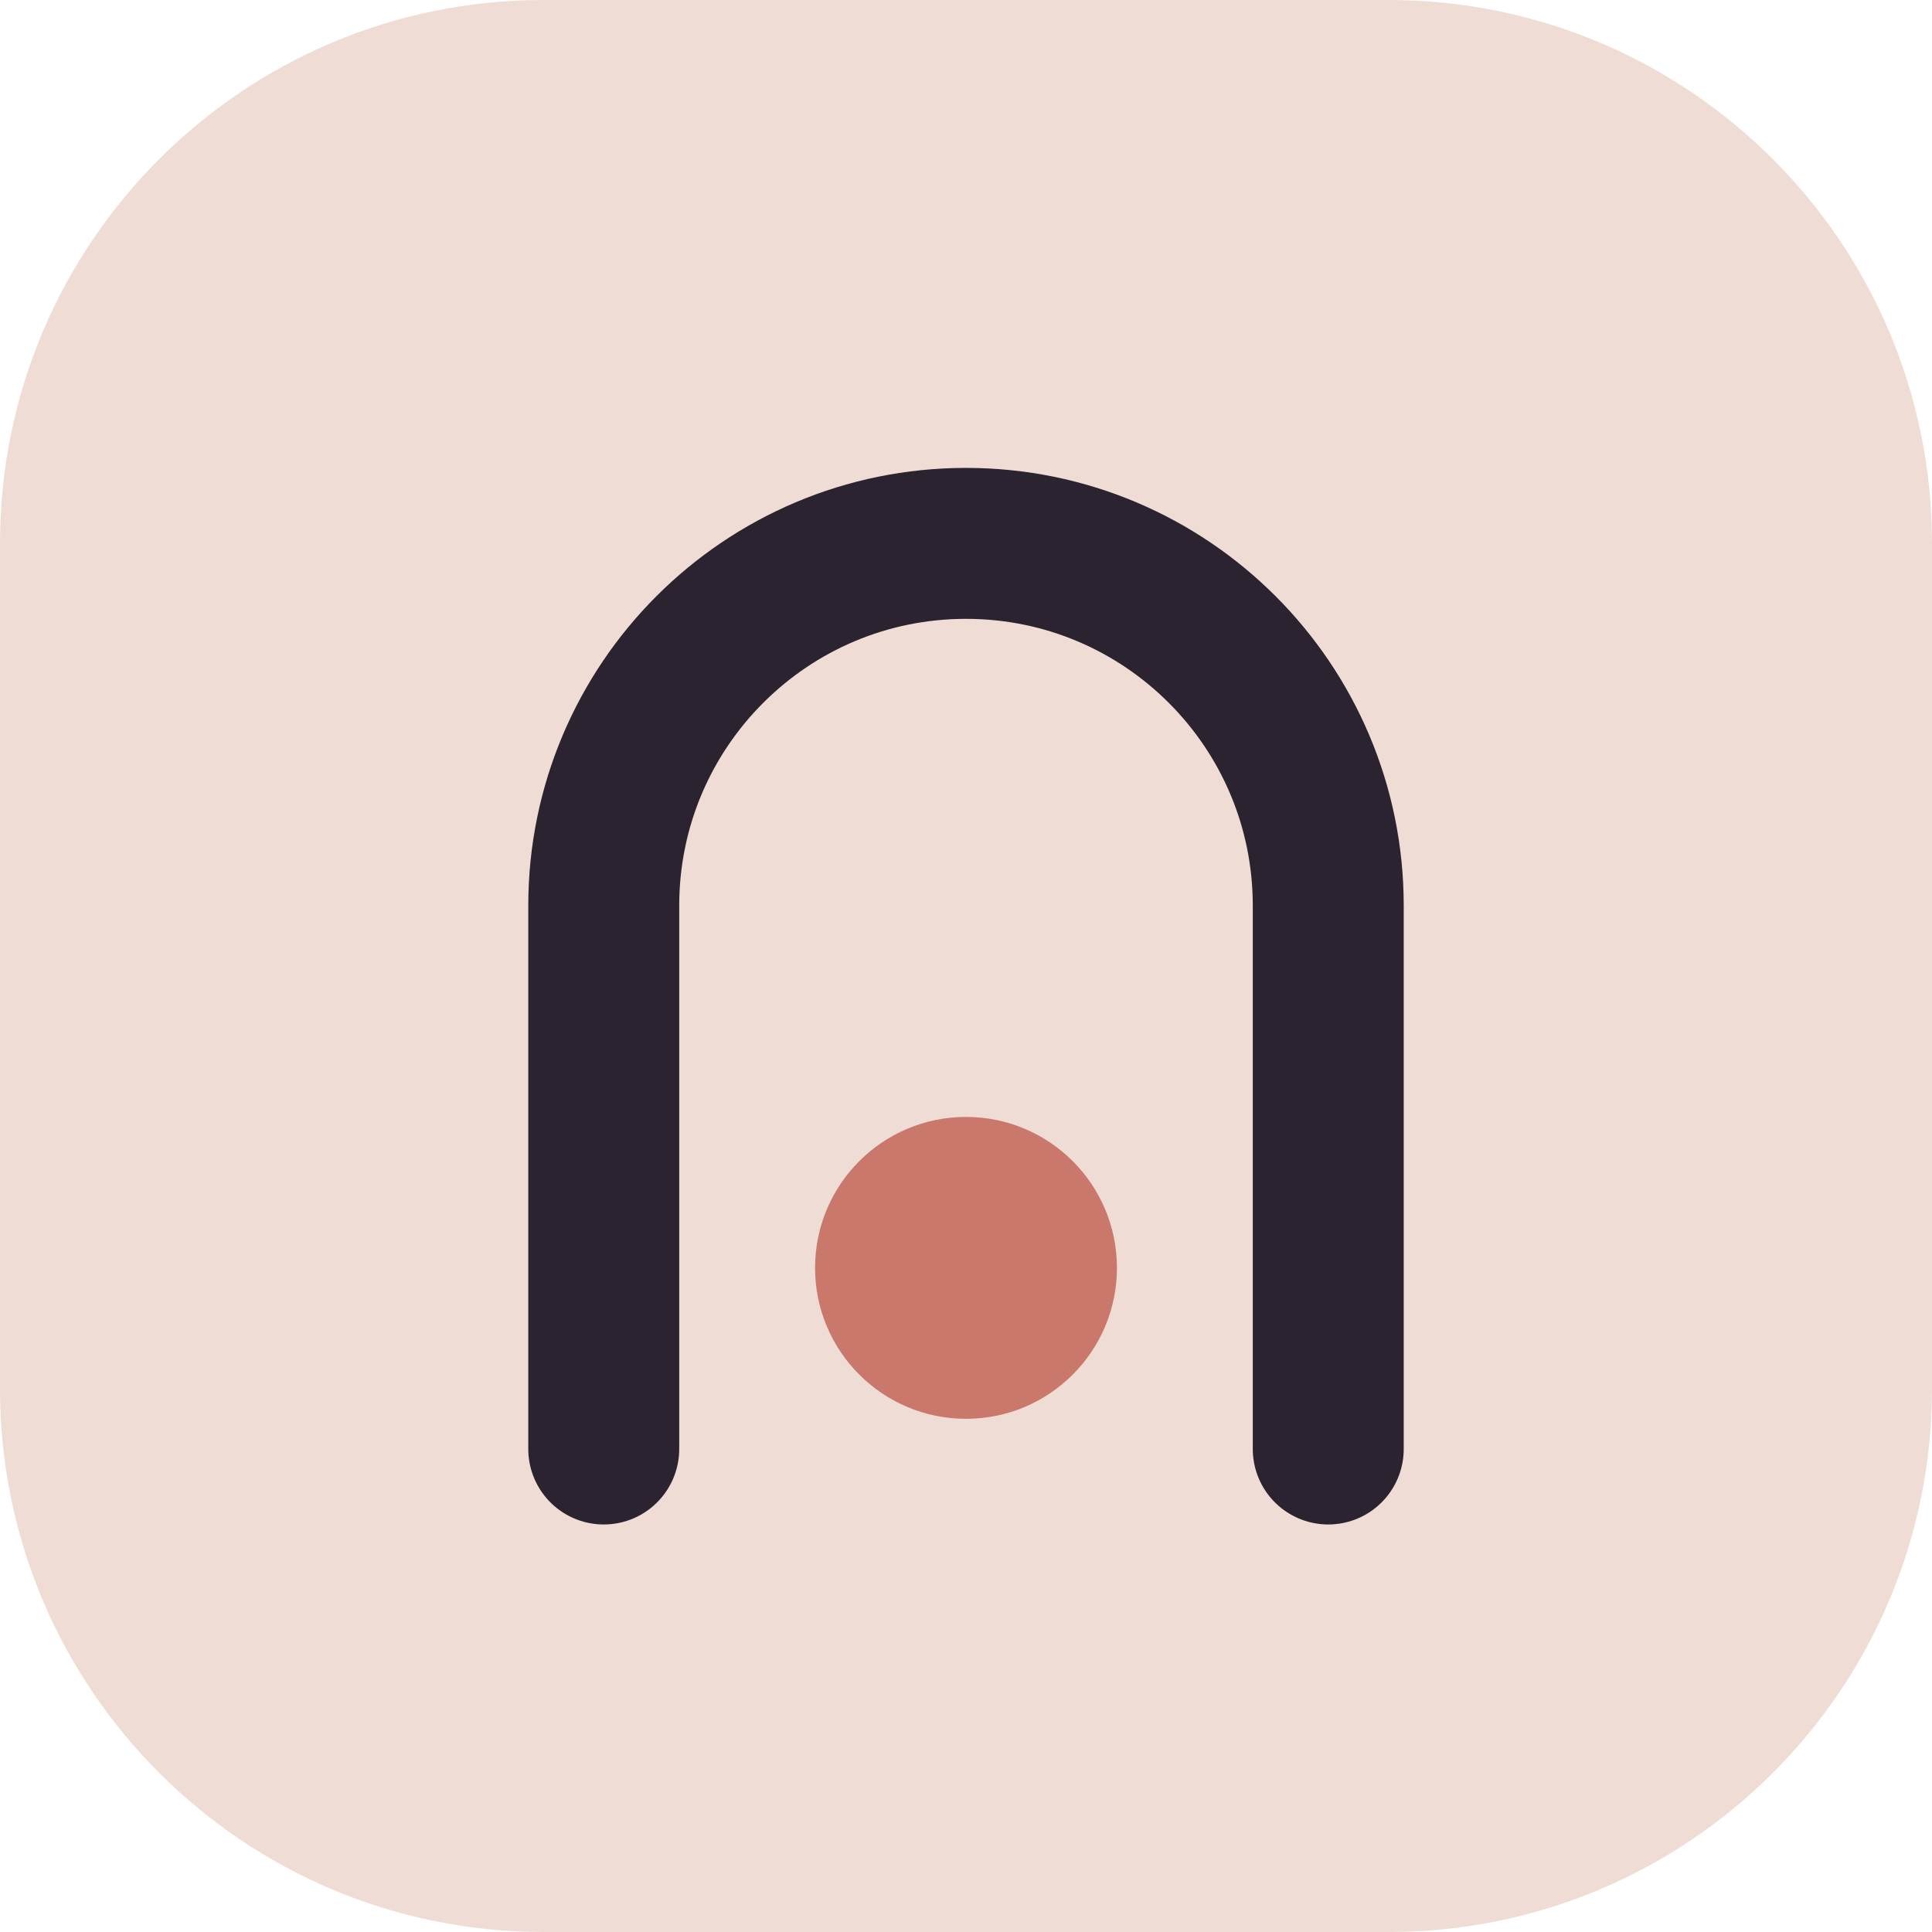
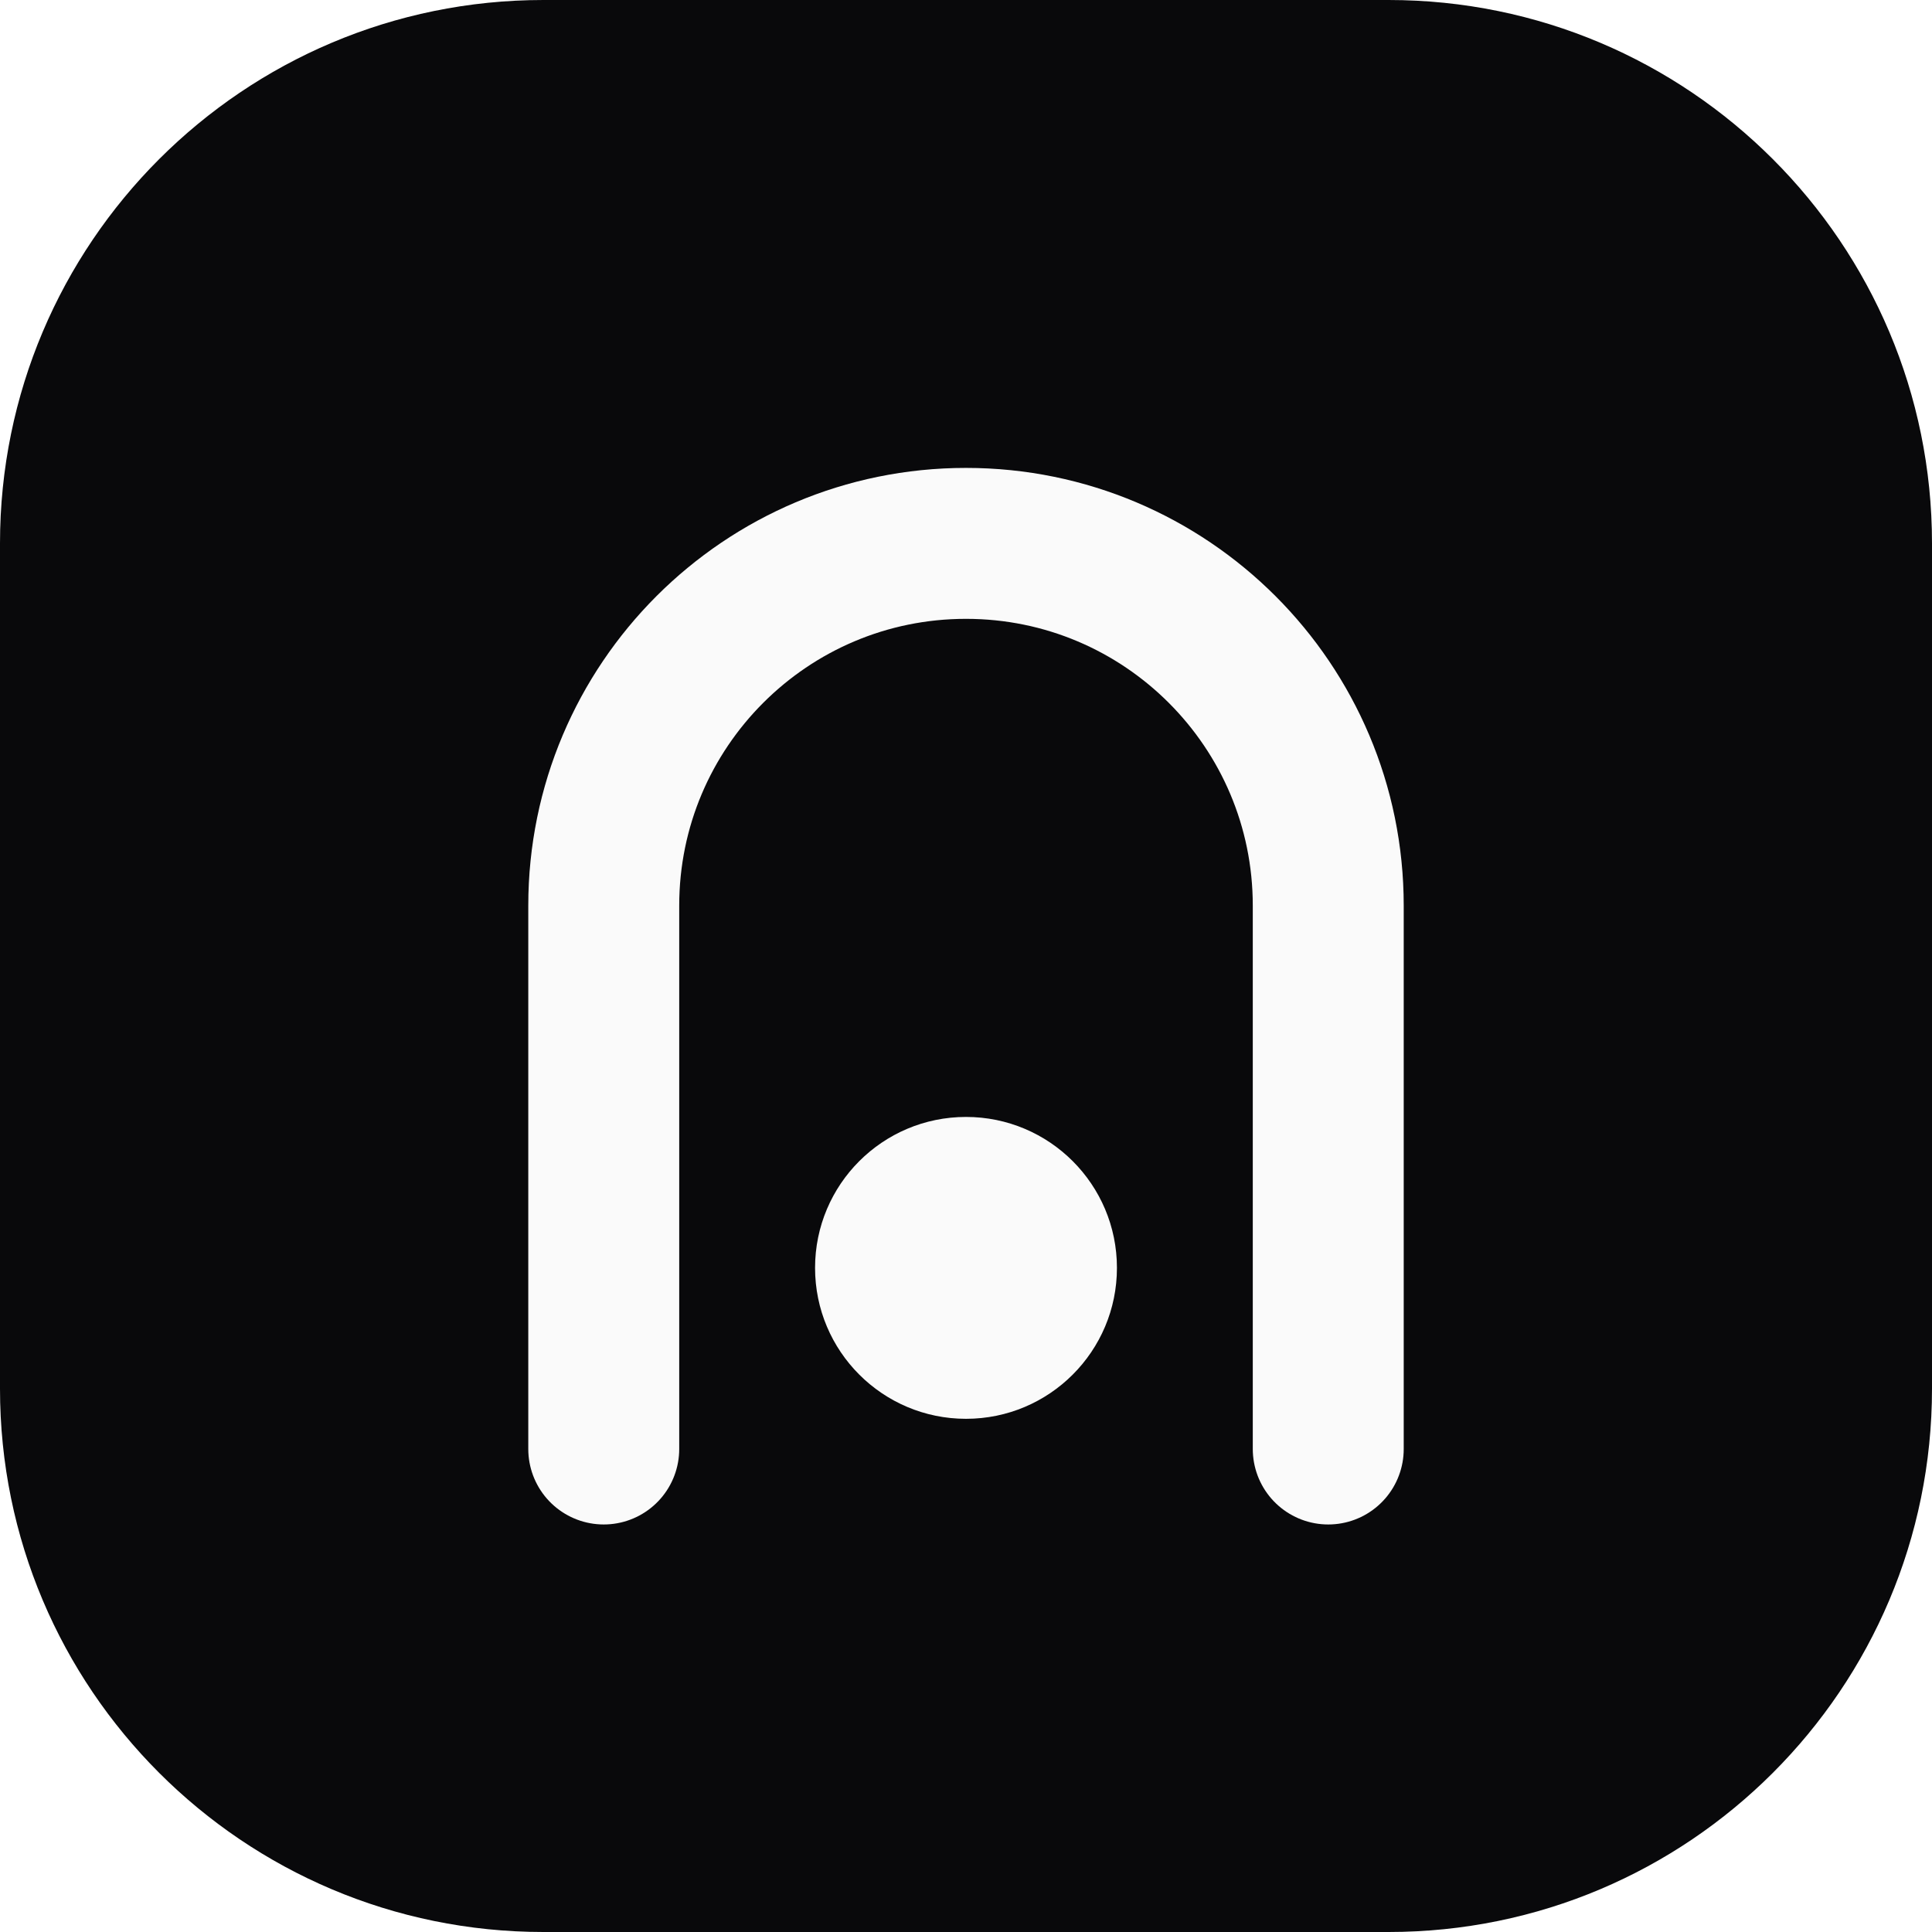
<svg xmlns="http://www.w3.org/2000/svg" viewBox="0 0 64 64">
-   <rect width="64" height="64" rx="18" fill="#efdcd4" />
-   <path d="M20 48V30a12 12 0 0 1 24 0v18" fill="none" stroke="#2b2330" stroke-width="5" stroke-linecap="round" />
-   <circle cx="32" cy="42" r="5" fill="#c9786b" />
+   <rect width="64" height="64" rx="18" fill="#09090b" />
+   <path d="M20 48V30a12 12 0 0 1 24 0v18" fill="none" stroke="#fafafa" stroke-width="5" stroke-linecap="round" />
+   <circle cx="32" cy="42" r="5" fill="#fafafa" />
</svg>
